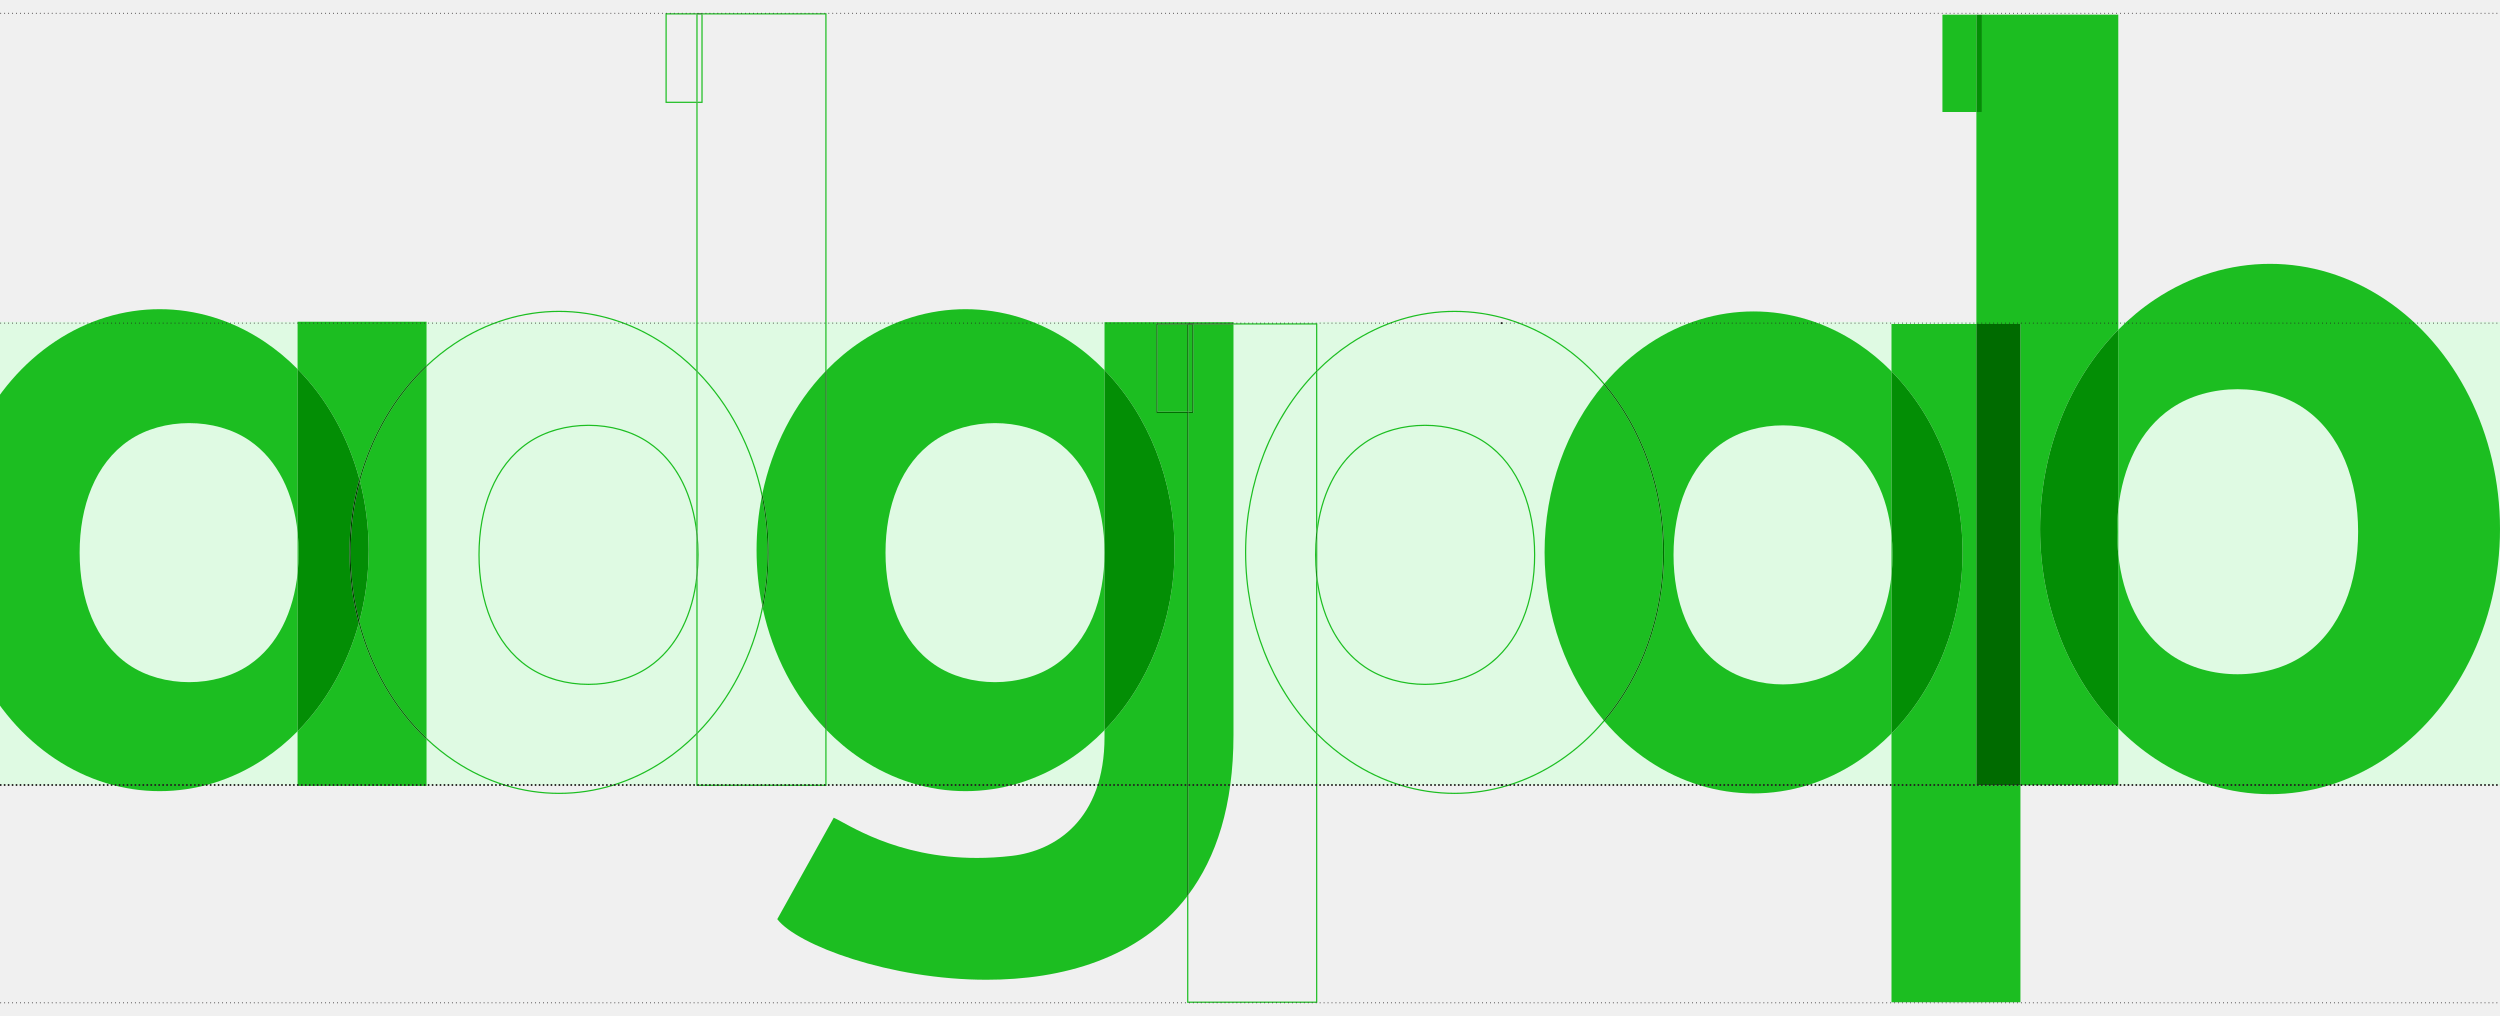
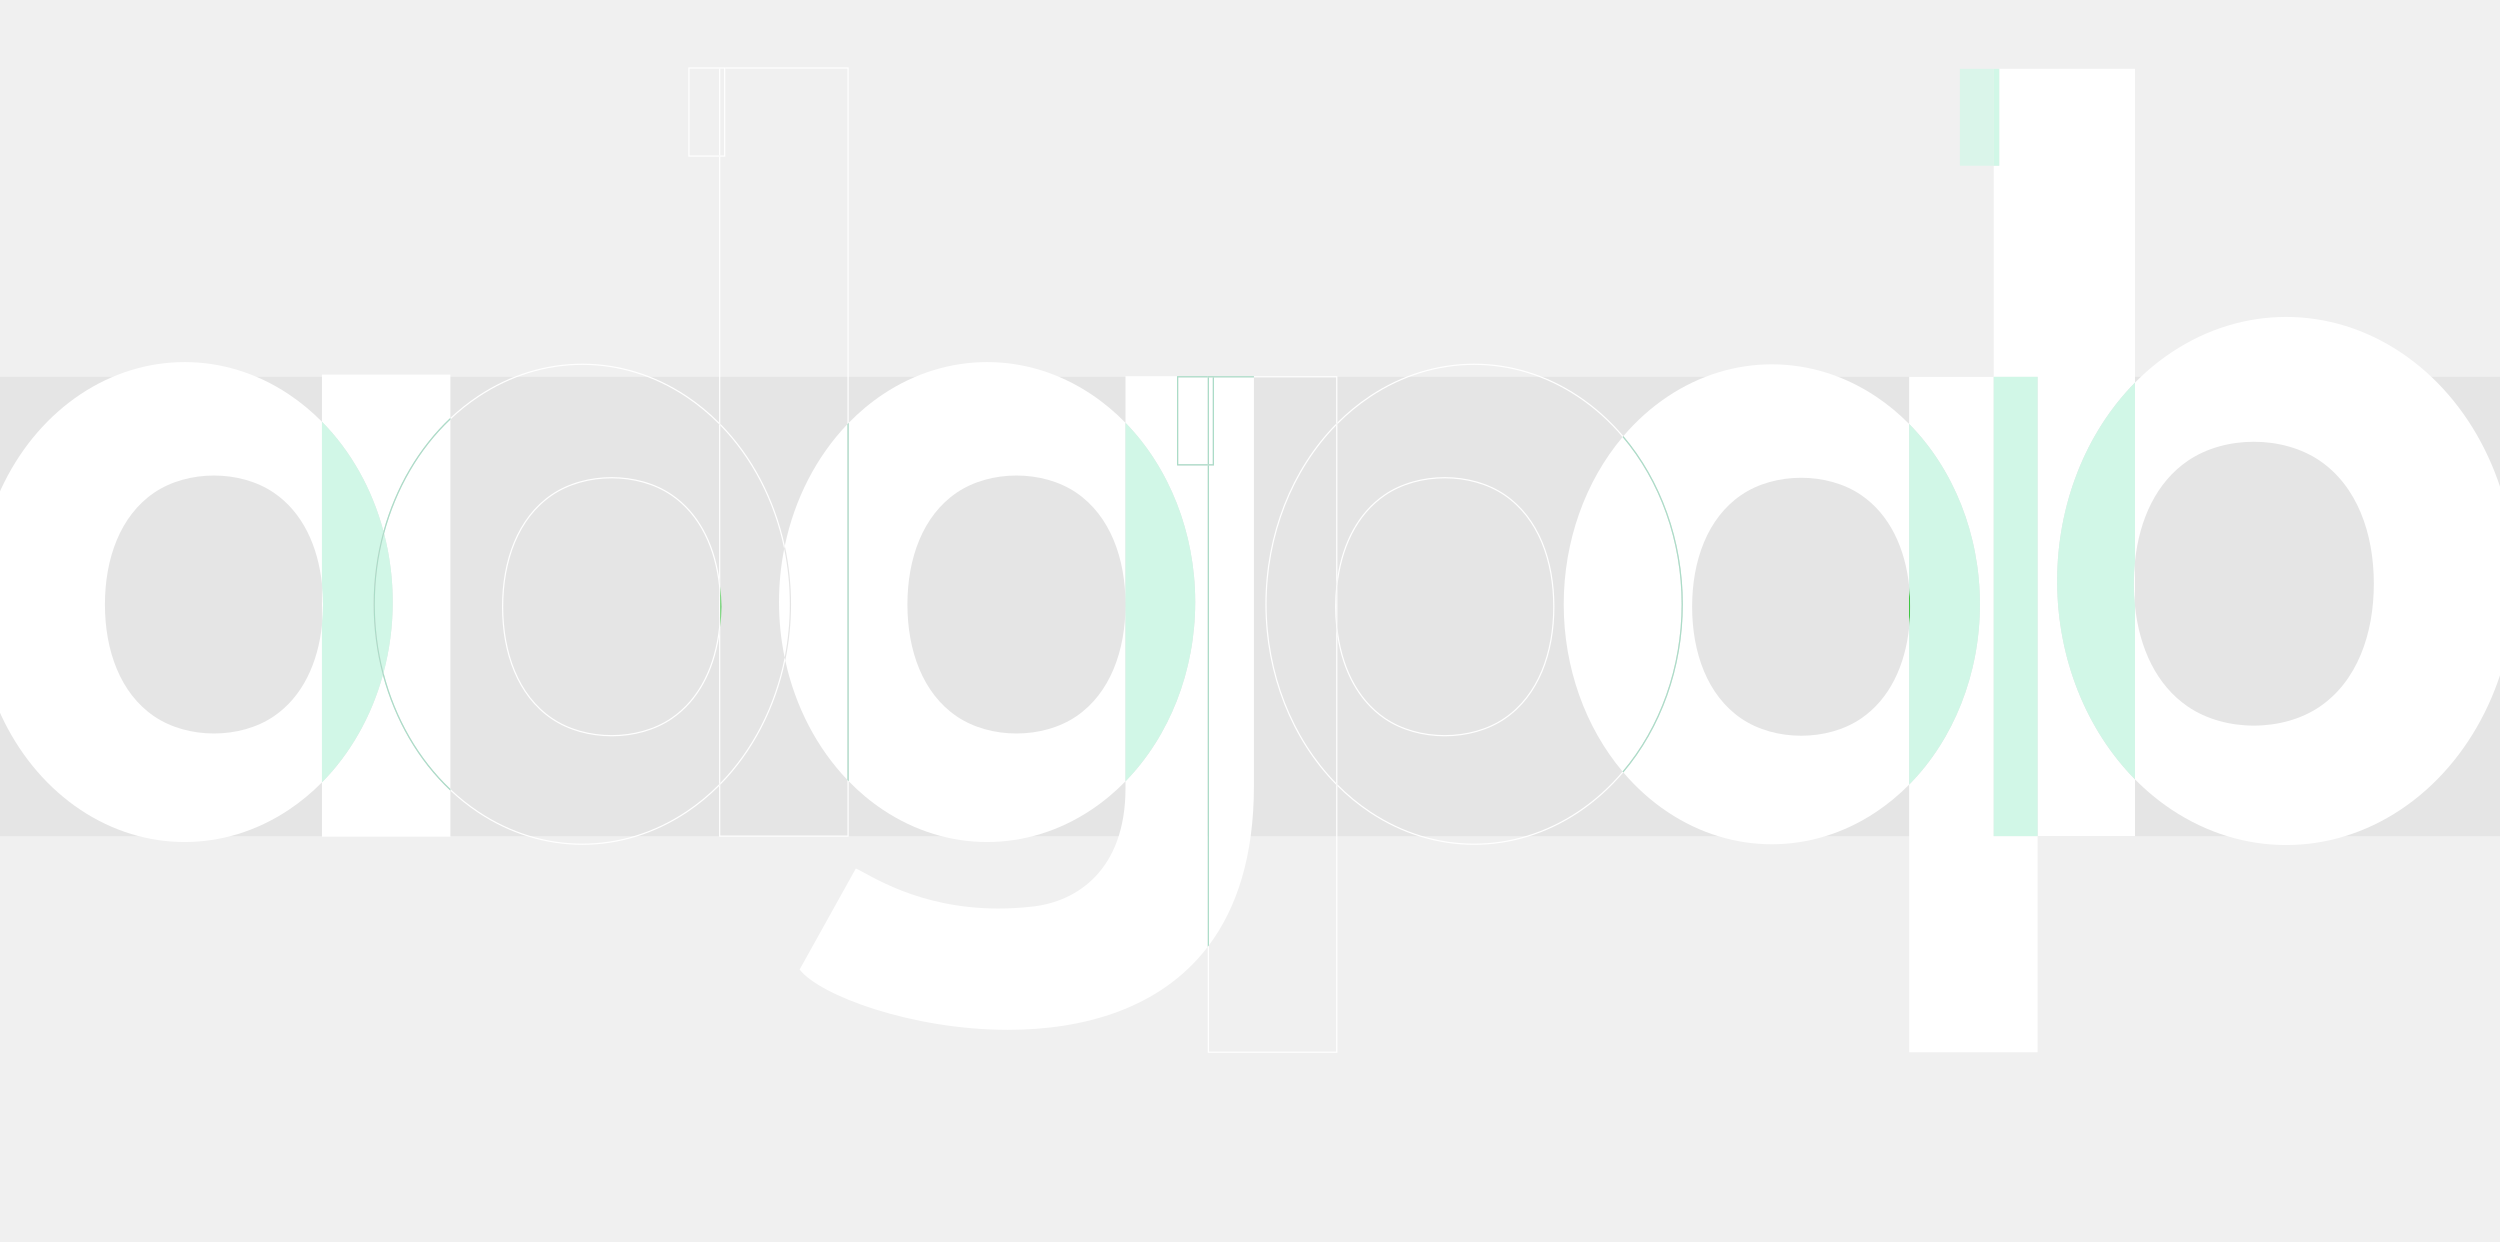
- <svg xmlns="http://www.w3.org/2000/svg" xmlns:xlink="http://www.w3.org/1999/xlink" version="1.1" id="Layer_1" x="0px" y="0px" viewBox="0 0 2526.349 1026" enable-background="new 0 0 2526.349 1026" xml:space="preserve">
-   <rect x="0" y="325.279" fill="#DFFAE3" width="2556.198" height="468.25" />
-   <g>
-     <defs>
-       <rect id="SVGID_1_" x="-49.836" y="13.403" width="2576.184" height="1000" />
-     </defs>
-     <clipPath id="SVGID_2_">
-       <use xlink:href="#SVGID_1_" overflow="visible" />
-     </clipPath>
-     <path clip-path="url(#SVGID_2_)" fill="#1CBE21" d="M161.352,312.439c-36.461,0-72.923,10.875-105.594,32.626   c-65.342,43.501-105.594,123.896-105.594,210.9c0,87.003,40.252,167.396,105.594,210.899   c32.67,21.751,69.133,32.626,105.594,32.626s72.923-10.875,105.594-32.626c12.164-8.099,23.457-17.474,33.784-27.934V579.238   c-4.031,38.52-19.638,72.706-48.733,92.576c-17.12,11.691-38.992,17.537-60.863,17.537c-21.873,0-43.744-5.846-60.863-17.537   c-34.24-23.382-49.798-66.592-49.798-113.356c0-46.764,15.559-89.976,49.798-113.358c17.119-11.691,38.991-17.536,60.863-17.536   c21.871,0,43.743,5.844,60.863,17.536c29.095,19.87,44.702,54.056,48.733,92.577V372.998c-10.327-10.46-21.62-19.835-33.784-27.933   C234.275,323.314,197.813,312.439,161.352,312.439" />
-     <path clip-path="url(#SVGID_2_)" fill="#1CBE21" d="M431.036,325.123H300.729v47.875c29.38,29.757,50.932,68.285,62.403,111.076   c12.406-44.868,35.91-84.955,67.904-115.041V325.123z M431.036,370.727c-31.876,30.292-55.185,70.628-67.276,115.733   c5.75,22.254,8.78,45.629,8.78,69.504c0,24.677-3.237,48.819-9.368,71.742c11.913,46.005,35.463,87.174,67.864,117.964V370.727z    M300.729,537.677v41.561c0.713-6.81,1.064-13.756,1.064-20.78C301.793,551.433,301.442,544.486,300.729,537.677 M362.523,630.087   c-11.615,41.9-32.926,79.605-61.794,108.843v55.211h130.307v-46.776C398.511,716.781,374.761,675.859,362.523,630.087" />
-     <path clip-path="url(#SVGID_2_)" fill="#038E05" d="M300.729,372.998v164.679c0.713,6.808,1.064,13.756,1.064,20.78   c0,7.024-0.351,13.971-1.064,20.78V738.93c28.869-29.238,50.179-66.943,61.794-108.843c-6.142-22.97-9.385-47.163-9.385-71.887   c0-25.529,3.458-50.492,9.994-74.125C351.661,441.282,330.109,402.755,300.729,372.998 M363.76,486.46   c-6.142,22.914-9.389,47.063-9.389,71.74c0,23.876,3.04,47.259,8.801,69.506c6.13-22.922,9.368-47.065,9.368-71.741   C372.539,532.089,369.508,508.714,363.76,486.46" />
-     <path clip-path="url(#SVGID_2_)" fill="#1CBE21" d="M1469.933,314.057h-0.002c-36.584,0-73.169,10.914-105.935,32.73   c-11.789,7.849-22.758,16.889-32.827,26.953v1.746c10.249-10.356,21.453-19.646,33.51-27.673   c32.573-21.685,68.913-32.522,105.252-32.522c36.339,0,72.678,10.837,105.252,32.522c16.911,11.257,32.14,25,45.421,40.693   c0.268-0.319,0.536-0.636,0.807-0.954c-13.32-15.71-28.59-29.475-45.545-40.765   C1543.099,324.972,1506.515,314.057,1469.933,314.057 M1329.935,374.981c-45.167,45.847-71.808,112.349-71.809,183.219   c0.001,70.868,26.642,137.37,71.809,183.218v-1.76c-44.386-45.566-70.579-111.354-70.576-181.457   c-0.003-70.104,26.19-135.892,70.576-181.458V374.981z M1440.149,429.183c-21.98,0.001-43.967,5.87-61.211,17.644   c-26.891,18.37-42.296,48.84-47.77,83.615v9.505c4.025-38.38,19.573-72.379,48.465-92.103   c16.995-11.608,38.752-17.43,60.516-17.429h0.006c21.762,0,43.516,5.821,60.51,17.429c34.009,23.218,49.529,66.209,49.529,112.848   c0,46.639-15.52,89.632-49.529,112.848c-16.995,11.608-38.753,17.43-60.516,17.429h-0.006c-21.763,0-43.516-5.822-60.51-17.429   c-28.892-19.724-44.441-53.722-48.465-92.101v9.503c5.474,34.775,20.879,65.246,47.77,83.616   c17.244,11.774,39.231,17.642,61.211,17.643c21.98-0.001,43.967-5.87,61.211-17.643c34.469-23.547,50.067-66.978,50.066-113.867   c0.001-46.889-15.597-90.319-50.066-113.865C1484.117,435.053,1462.131,429.184,1440.149,429.183 M1329.935,539.881   c-0.713,6.823-1.064,13.777-1.064,20.811h0.616h0.448V539.881z M1329.935,560.692h-0.448h-0.616c0,7.035,0.351,13.989,1.064,20.813   V560.692z M1620.569,727.933c-13.273,15.679-28.488,29.402-45.386,40.652c-32.574,21.685-68.915,32.522-105.252,32.522   c-36.339,0-72.679-10.837-105.252-32.522c-12.056-8.026-23.261-17.316-33.51-27.673v1.746   c10.069,10.064,21.038,19.104,32.827,26.953c32.767,21.816,69.351,32.73,105.935,32.73c36.583,0,73.167-10.914,105.935-32.73   c16.94-11.28,32.199-25.032,45.511-40.725C1621.106,728.57,1620.837,728.253,1620.569,727.933" />
-     <path clip-path="url(#SVGID_2_)" fill="#1CBE21" d="M1331.169,326.741h-84.691v1.233h83.458v47.007   c0.407-0.414,0.822-0.832,1.233-1.243V326.741z M1331.169,375.485c-0.412,0.417-0.824,0.836-1.233,1.255v163.14   c0.332-3.176,0.743-6.325,1.233-9.438V375.485z M1331.169,539.947c-0.713,6.796-1.064,13.729-1.064,20.746   c0,7.017,0.351,13.95,1.064,20.747V539.947z M1329.936,581.505v158.152c0.409,0.42,0.821,0.839,1.233,1.256v-149.97   C1330.679,587.83,1330.268,584.681,1329.936,581.505 M1329.936,741.417v270.753h-129.074V904.219   c-0.412,0.55-0.817,1.087-1.233,1.631v107.552h131.539v-0.616V742.659C1330.758,742.25,1330.343,741.83,1329.936,741.417    M1330.552,1012.786L1330.552,1012.786v-0.616V1012.786h0.616H1330.552z" />
-     <path clip-path="url(#SVGID_2_)" fill="#038E05" d="M1331.169,373.739c-0.411,0.41-0.826,0.828-1.233,1.241v1.76   c0.409-0.42,0.821-0.838,1.233-1.255V373.739z M1331.169,530.442c-0.49,3.113-0.901,6.262-1.233,9.438v20.812h0.169h-0.169v20.812   c0.332,3.176,0.743,6.325,1.233,9.438v-9.504c-0.713-6.796-1.064-13.729-1.064-20.746c0-7.017,0.351-13.95,1.064-20.747V530.442z    M1329.936,739.657v1.76c0.407,0.413,0.822,0.832,1.233,1.241v-1.747C1330.757,740.496,1330.345,740.078,1329.936,739.657" />
-     <path clip-path="url(#SVGID_2_)" fill="#1CBE21" d="M975.729,312.438c-36.461,0-72.922,10.875-105.594,32.627   c-12.599,8.386-24.268,18.15-34.893,29.063v363.67c10.625,10.914,22.294,20.677,34.893,29.065   c32.672,21.751,69.133,32.626,105.594,32.626c36.462,0,72.923-10.875,105.594-32.626c12.583-8.377,24.235-18.121,34.849-29.018   V374.083c-10.614-10.897-22.266-20.641-34.849-29.018C1048.653,323.314,1012.192,312.438,975.729,312.438 M1005.51,689.351   c-21.873,0-43.744-5.846-60.865-17.536c-34.238-23.383-49.797-66.593-49.797-113.358c0-46.763,15.559-89.975,49.797-113.358   c17.12-11.69,38.992-17.536,60.865-17.536c21.872,0,43.744,5.846,60.863,17.536c34.238,23.383,49.797,66.594,49.797,113.358   c0,46.764-15.559,89.975-49.797,113.358C1049.254,683.505,1027.382,689.351,1005.51,689.351 M834.01,375.405   c-31.499,32.874-53.663,75.971-63.598,123.513c4.159,19.152,6.334,39.038,6.334,59.282v-0.001v0.001   c0,19.455-2.009,38.581-5.858,57.043c10.155,46.658,32.117,88.922,63.122,121.28V375.405z M769.796,501.954   c-3.455,17.517-5.254,35.615-5.254,54.01c0,19.18,1.955,38.034,5.705,56.247c3.463-17.515,5.266-35.614,5.266-54.012h0.616   l-0.616-0.001C775.513,539.017,773.555,520.164,769.796,501.954" />
-     <path clip-path="url(#SVGID_2_)" fill="#1CBE21" d="M1246.478,325.595h-130.307v48.488   c44.504,45.691,70.746,111.632,70.746,181.881s-26.243,136.191-70.746,181.881v6.781c0,84.087-50.051,115.159-93.433,120.24   c-12.463,1.46-24.32,2.109-35.548,2.109c-82.438,0-131.415-34.96-144.684-40.634l-57.044,102.511   c20.128,26.226,113.806,61.228,211.491,61.228c76.039,0,154.512-21.205,202.677-84.23V417.336h-30.581h-0.616v-90.595h37.518   h40.528V325.595 M1246.478,327.974h-40.528v89.362h-5.088v486.883c28.163-37.689,45.615-90.051,45.615-161.371V327.974    M1204.717,327.974h-3.855v88.129h3.855V327.974z M1199.63,327.974h-29.964v88.129h29.964V327.974z" />
-     <path clip-path="url(#SVGID_2_)" fill="#006B00" d="M1246.477,326.741h-40.528v1.233h40.528V326.741z M1204.717,327.974h-5.087   v88.129h1.233v-88.129H1204.717z M1200.862,417.336h-1.233V905.85c0.415-0.544,0.822-1.081,1.233-1.631V417.336z" />
+ <svg xmlns="http://www.w3.org/2000/svg" width="2537" height="1260" viewBox="0 0 2537 1260">
+   <g fill="none" fill-rule="evenodd" transform="translate(-24 68)">
+     <rect width="2625.198" height="466.11" x="15.5" y="314.419" fill="#000000" fill-opacity=".05" />
+     <g transform="translate(0 299)">
+       <path fill="#FFFFFF" d="M211.352,0.439 C174.891,0.439 138.429,11.314 105.758,33.065 C40.416,76.566 0.164,156.961 0.164,243.965 C0.164,330.968 40.416,411.361 105.758,454.864 C138.428,476.615 174.891,487.49 211.352,487.49 C247.813,487.49 284.275,476.615 316.946,454.864 C329.11,446.765 340.403,437.39 350.73,426.93 L350.73,267.238 C346.699,305.758 331.092,339.944 301.997,359.814 C284.877,371.505 263.005,377.351 241.134,377.351 C219.261,377.351 197.39,371.505 180.271,359.814 C146.031,336.432 130.473,293.222 130.473,246.458 C130.473,199.694 146.032,156.482 180.271,133.1 C197.39,121.409 219.262,115.564 241.134,115.564 C263.005,115.564 284.877,121.408 301.997,133.1 C331.092,152.97 346.699,187.156 350.73,225.677 L350.73,60.998 C340.403,50.538 329.11,41.163 316.946,33.065 C284.275,11.314 247.813,0.439 211.352,0.439" />
+       <path fill="#FFFFFF" d="M131.036,0.123 L0.729,0.123 L0.729,47.998 C30.109,77.755 51.661,116.283 63.132,159.074 C75.538,114.206 99.042,74.119 131.036,44.033 L131.036,0.123 L131.036,0.123 Z M131.036,45.727 C99.16,76.019 75.851,116.355 63.76,161.46 C69.51,183.714 72.54,207.089 72.54,230.964 C72.54,255.641 69.303,279.783 63.172,302.706 C75.085,348.711 98.635,389.88 131.036,420.67 L131.036,45.727 L131.036,45.727 Z M0.729,212.677 L0.729,254.238 C1.442,247.428 1.793,240.482 1.793,233.458 C1.793,226.433 1.442,219.486 0.729,212.677 L0.729,212.677 Z M62.523,305.087 C50.908,346.987 29.597,384.692 0.729,413.93 L0.729,469.141 L131.036,469.141 L131.036,422.365 C98.511,391.781 74.761,350.859 62.523,305.087 L62.523,305.087 Z" transform="translate(350 13)" />
+       <path fill="#D1F7E7" d="M0.729,0.998 L0.729,165.677 C1.442,172.485 1.793,179.433 1.793,186.457 C1.793,193.481 1.442,200.428 0.729,207.237 L0.729,366.93 C29.598,337.692 50.908,299.987 62.523,258.087 C56.381,235.117 53.138,210.924 53.138,186.2 C53.138,160.671 56.596,135.708 63.132,112.075 C51.661,69.282 30.109,30.755 0.729,0.998 M63.76,114.46 C57.618,137.374 54.371,161.523 54.371,186.2 C54.371,210.076 57.411,233.459 63.172,255.706 C69.302,232.784 72.54,208.641 72.54,183.965 C72.539,160.089 69.508,136.714 63.76,114.46" transform="translate(350 60)" />
+       <path fill="#FFFFFF" d="M211.933,0.057 L211.931,0.057 C175.347,0.057 138.762,10.971 105.996,32.787 C94.207,40.636 83.238,49.676 73.169,59.74 L73.169,61.486 C83.418,51.13 94.622,41.84 106.679,33.813 C139.252,12.128 175.592,1.291 211.931,1.291 C248.27,1.291 284.609,12.128 317.183,33.813 C334.094,45.07 349.323,58.813 362.604,74.506 C362.872,74.187 363.14,73.87 363.411,73.552 C350.091,57.842 334.821,44.077 317.866,32.787 C285.099,10.972 248.515,0.057 211.933,0.057 L211.933,0.057 Z M71.935,60.981 C26.768,106.828 0.127,173.33 0.126,244.2 C0.127,315.068 26.768,381.57 71.935,427.418 L71.935,425.658 C27.549,380.092 1.356,314.304 1.359,244.201 C1.356,174.097 27.549,108.309 71.935,62.743 L71.935,60.981 L71.935,60.981 Z M182.149,115.183 C160.169,115.184 138.182,121.053 120.938,132.827 C94.047,151.197 78.642,181.667 73.168,216.442 L73.168,225.947 C77.193,187.567 92.741,153.568 121.633,133.844 C138.628,122.236 160.385,116.414 182.149,116.415 L182.155,116.415 C203.917,116.415 225.671,122.236 242.665,133.844 C276.674,157.062 292.194,200.053 292.194,246.692 C292.194,293.331 276.674,336.324 242.665,359.54 C225.67,371.148 203.912,376.97 182.149,376.969 L182.143,376.969 C160.38,376.969 138.627,371.147 121.633,359.54 C92.741,339.816 77.192,305.818 73.168,267.439 L73.168,276.942 C78.642,311.717 94.047,342.188 120.938,360.558 C138.182,372.332 160.169,378.2 182.149,378.201 C204.129,378.2 226.116,372.331 243.36,360.558 C277.829,337.011 293.427,293.58 293.426,246.691 C293.427,199.802 277.829,156.372 243.36,132.826 C226.117,121.053 204.131,115.184 182.149,115.183 L182.149,115.183 Z M71.935,225.881 C71.222,232.704 70.871,239.658 70.871,246.692 L71.487,246.692 L71.935,246.692 L71.935,225.881 L71.935,225.881 Z M71.935,246.692 L71.487,246.692 L70.871,246.692 C70.871,253.727 71.222,260.681 71.935,267.505 L71.935,246.692 L71.935,246.692 Z M362.569,413.933 C349.296,429.612 334.081,443.335 317.183,454.585 C284.609,476.27 248.268,487.107 211.931,487.107 C175.592,487.107 139.252,476.27 106.679,454.585 C94.623,446.559 83.418,437.269 73.169,426.912 L73.169,428.658 C83.238,438.722 94.207,447.762 105.996,455.611 C138.763,477.427 175.347,488.341 211.931,488.341 C248.514,488.341 285.098,477.427 317.866,455.611 C334.806,444.331 350.065,430.579 363.377,414.886 C363.106,414.57 362.837,414.253 362.569,413.933 L362.569,413.933 Z" transform="translate(1308 2)" />
+       <path fill="#FFFFFF" d="M132.169,0.741 L47.478,0.741 L47.478,1.974 L130.936,1.974 L130.936,48.981 C131.343,48.567 131.758,48.149 132.169,47.738 L132.169,0.741 L132.169,0.741 Z M132.169,49.485 C131.757,49.902 131.345,50.321 130.936,50.74 L130.936,213.88 C131.268,210.704 131.679,207.555 132.169,204.442 L132.169,49.485 L132.169,49.485 Z M132.169,213.947 C131.456,220.743 131.105,227.676 131.105,234.693 C131.105,241.71 131.456,248.643 132.169,255.44 L132.169,213.947 L132.169,213.947 Z M130.936,255.505 L130.936,413.657 C131.345,414.077 131.757,414.496 132.169,414.913 L132.169,264.943 C131.679,261.83 131.268,258.681 130.936,255.505 L130.936,255.505 Z M130.936,415.417 L130.936,686.17 L1.862,686.17 L1.862,578.219 C1.45,578.769 1.045,579.306 0.629,579.85 L0.629,687.402 L132.168,687.402 L132.168,686.786 L132.168,416.659 C131.758,416.25 131.343,415.83 130.936,415.417 L130.936,415.417 Z M131.552,686.786 L131.552,686.786 L131.552,686.17 L131.552,686.786 L132.168,686.786 L131.552,686.786 L131.552,686.786 Z" transform="translate(1249 14)" />
+       <path fill="#FFFFFF" d="M2.169,0.739 C1.758,1.149 1.343,1.567 0.936,1.98 L0.936,3.74 C1.345,3.32 1.757,2.902 2.169,2.485 L2.169,0.739 L2.169,0.739 Z M2.169,157.442 C1.679,160.555 1.268,163.704 0.936,166.88 L0.936,187.692 L1.105,187.692 L0.936,187.692 L0.936,208.504 C1.268,211.68 1.679,214.829 2.169,217.942 L2.169,208.438 C1.456,201.642 1.105,194.709 1.105,187.692 C1.105,180.675 1.456,173.742 2.169,166.945 L2.169,157.442 L2.169,157.442 Z M0.936,366.657 L0.936,368.417 C1.343,368.83 1.758,369.249 2.169,369.658 L2.169,367.911 C1.757,367.496 1.345,367.078 0.936,366.657 L0.936,366.657 Z" transform="translate(1379 61)" />
+       <path fill="#FFFFFF" d="M211.729,0.438 C175.268,0.438 138.807,11.313 106.135,33.065 C93.536,41.451 81.867,51.215 71.242,62.128 L71.242,425.798 C81.867,436.712 93.536,446.475 106.135,454.863 C138.807,476.614 175.268,487.489 211.729,487.489 C248.191,487.489 284.652,476.614 317.323,454.863 C329.906,446.486 341.558,436.742 352.172,425.845 L352.172,62.083 C341.558,51.186 329.906,41.442 317.323,33.065 C284.653,11.314 248.192,0.438 211.729,0.438 L211.729,0.438 Z M241.51,377.351 C219.637,377.351 197.766,371.505 180.645,359.815 C146.407,336.432 130.848,293.222 130.848,246.457 C130.848,199.694 146.407,156.482 180.645,133.099 C197.765,121.409 219.637,115.563 241.51,115.563 C263.382,115.563 285.254,121.409 302.373,133.099 C336.611,156.482 352.17,199.693 352.17,246.457 C352.17,293.221 336.611,336.432 302.373,359.815 C285.254,371.505 263.382,377.351 241.51,377.351 L241.51,377.351 Z M70.01,63.405 C38.511,96.279 16.347,139.376 6.412,186.918 C10.571,206.07 12.746,225.956 12.746,246.2 L12.746,246.199 L12.746,246.2 C12.746,265.655 10.737,284.781 6.888,303.243 C17.043,349.901 39.005,392.165 70.01,424.523 L70.01,63.405 L70.01,63.405 Z M5.796,189.954 C2.341,207.471 0.542,225.569 0.542,243.964 C0.542,263.144 2.497,281.998 6.247,300.211 C9.71,282.696 11.513,264.597 11.513,246.199 L12.129,246.199 L11.513,246.198 C11.513,227.017 9.555,208.164 5.796,189.954 L5.796,189.954 Z" transform="translate(814)" />
+       <path fill="#FFFFFF" d="M331.171,0.741 L331.171,48.083 C375.675,93.774 401.917,159.715 401.917,229.964 C401.917,300.213 375.674,366.155 331.171,411.845 L331.171,418.626 C331.171,502.713 281.12,533.785 237.738,538.866 C225.275,540.326 213.418,540.975 202.19,540.975 C119.752,540.975 70.775,506.015 57.506,500.341 L0.462,602.852 C20.59,629.078 114.268,664.08 211.953,664.08 C287.992,664.08 366.465,642.875 414.63,579.85 L414.63,91.336 L384.049,91.336 L383.433,0.741 L420.951,0.741 L461.479,0.741 L331.171,0.741 Z M420.95,1.974 L420.95,91.336 L415.862,91.336 L415.862,578.219 C444.025,540.53 461.477,488.168 461.477,416.848 L461.477,1.974 L420.95,1.974 Z M419.717,1.974 L415.862,1.974 L415.862,90.103 L419.717,90.103 L419.717,1.974 L419.717,1.974 Z M414.63,1.974 L384.666,1.974 L384.666,90.103 L414.63,90.103 L414.63,1.974 L414.63,1.974 Z" transform="translate(835 14)" />
+       <path fill="#AADCC7" d="M47.477,0.741 L6.949,0.741 L6.949,1.974 L47.477,1.974 L47.477,0.741 L47.477,0.741 Z M5.717,1.974 L0.63,1.974 L0.63,90.103 L1.863,90.103 L1.863,1.974 L5.717,1.974 L5.717,1.974 Z M1.862,91.336 L0.629,91.336 L0.629,579.85 C1.044,579.306 1.451,578.769 1.862,578.219 L1.862,91.336 L1.862,91.336 Z" transform="translate(1249 14)" />
+     </g>
+     <path fill="#AADCC7" d="M1255.95,313.741 L1218.432,313.741 L1218.432,404.336 L1219.048,404.336 L1249.629,404.336 L1249.629,403.103 L1219.665,403.103 L1219.665,314.974 L1249.629,314.974 L1249.629,313.741 L1255.95,313.741 L1255.95,313.741 Z M1219.049,403.72 L1219.049,403.72 L1219.665,403.72 L1219.049,403.72 L1219.049,403.72 Z M1255.95,314.974 L1254.717,314.974 L1254.717,403.103 L1250.862,403.103 L1250.862,404.336 L1255.95,404.336 L1255.95,314.974 L1255.95,314.974 Z" />
+     <path fill="#AADCC7" d="M1255.95,313.741 L1249.63,313.741 L1249.63,314.974 L1254.718,314.974 L1255.951,314.974 L1255.951,313.741 L1255.95,313.741 Z M1250.862,403.103 L1249.629,403.103 L1249.629,404.336 L1250.862,404.336 L1250.862,403.103 L1250.862,403.103 Z" />
+     <g transform="translate(403)">
+       <path fill="#D1F7E7" d="M0.171,0.083 L0.171,363.845 C44.674,318.154 70.917,252.213 70.917,181.964 C70.918,111.715 44.675,45.774 0.171,0.083" transform="translate(763 361)" />
+       <path fill="#FFFFFF" d="M0.936,0.98 L0.936,2.74 C33.177,35.839 55.819,79.612 65.796,127.954 C65.996,126.942 66.203,125.925 66.412,124.918 C56.011,77.024 33.201,33.732 0.936,0.98 M66.247,238.212 C56.513,287.441 33.674,332.049 0.936,365.657 L0.936,367.417 C33.704,334.156 56.719,290.025 66.889,241.241 C66.67,240.237 66.454,239.22 66.247,238.212" transform="translate(351 361)" />
+       <path fill="#1CBE21" d="M0.936,0.884 L0.936,42.5 C1.648,35.679 2,28.724 2,21.692 C2,14.66 1.648,7.705 0.936,0.884" transform="translate(351 526)" />
+       <path fill="#FFFFFF" d="M133.946,0.058 L133.942,0.058 C97.358,0.057 60.775,10.971 28.007,32.787 C18.087,39.392 8.749,46.839 0.036,55.032 L0.036,56.727 C8.938,48.268 18.511,40.589 28.69,33.813 C61.264,12.128 97.603,1.291 133.942,1.291 C170.281,1.291 206.62,12.128 239.194,33.813 C251.25,41.838 262.453,51.128 272.703,61.485 L272.703,59.739 C262.634,49.676 251.666,40.636 239.877,32.787 C207.112,10.971 170.528,0.058 133.946,0.058 L133.946,0.058 Z M272.703,426.913 C262.454,437.269 251.251,446.559 239.194,454.585 C206.62,476.27 170.281,487.107 133.942,487.109 C97.603,487.108 61.264,476.271 28.69,454.585 C18.511,447.809 8.938,440.131 0.036,431.671 L0.036,433.366 C8.749,441.559 18.087,449.007 28.007,455.612 C60.775,477.428 97.358,488.342 133.942,488.342 C170.526,488.342 207.109,477.428 239.877,455.612 C251.666,447.763 262.634,438.723 272.703,428.659 L272.703,426.913 L272.703,426.913 Z" transform="translate(78 301)" />
+       <path fill="#AADCC7" d="M69.036,0.032 C37.042,30.118 13.539,70.205 1.132,115.073 C1.345,115.867 1.554,116.662 1.759,117.46 C13.85,72.355 37.159,32.019 69.035,1.727 L69.035,0.032 L69.036,0.032 Z M1.172,258.706 C0.96,259.5 0.743,260.295 0.524,261.086 C12.763,306.859 36.513,347.78 69.037,378.365 L69.037,376.67 C36.634,345.88 13.085,304.711 1.172,258.706 L1.172,258.706 Z" transform="translate(9 356)" />
+       <path fill="#AADCC7" d="M10.132,0.074 C3.597,23.708 0.139,48.672 0.138,74.199 C0.139,98.924 3.383,123.116 9.523,146.087 C9.742,145.296 9.959,144.501 10.171,143.707 C4.41,121.46 1.37,98.076 1.372,74.2 C1.371,49.524 4.618,25.374 10.759,2.46 C10.553,1.663 10.345,0.868 10.132,0.074" transform="translate(0 471)" />
+       <path fill="#FFFFFF" d="M111.722,0.182 C89.741,0.183 67.755,6.052 50.511,17.826 C16.042,41.373 0.444,84.804 0.444,131.693 C0.444,178.581 16.042,222.012 50.511,245.558 C67.755,257.332 89.741,263.201 111.722,263.202 C133.703,263.201 155.689,257.332 172.933,245.558 C199.824,227.188 215.229,196.718 220.702,161.943 L220.702,152.44 C216.678,190.82 201.13,224.817 172.238,244.54 C155.243,256.148 133.485,261.971 111.722,261.97 L111.716,261.97 C89.954,261.97 68.2,256.148 51.207,244.54 C17.198,221.324 1.679,178.331 1.678,131.693 C1.679,85.053 17.198,42.061 51.207,18.845 C68.202,7.236 89.96,1.415 111.723,1.415 L111.729,1.415 C133.491,1.415 155.245,7.237 172.239,18.845 L172.587,18.336 L172.935,17.827 C155.69,6.053 133.703,0.183 111.722,0.182 M172.933,17.827 L172.585,18.336 L172.237,18.845 C201.129,38.569 216.678,72.565 220.701,110.944 L220.701,101.441 C215.229,66.666 199.825,36.197 172.933,17.827" transform="translate(130 416)" />
+       <path fill="#FFFFFF" d="M132.243,0.403 L7.024,0.403 L7.024,1.636 L131.01,1.636 L131.01,362.405 C131.421,361.976 131.83,361.553 132.243,361.129 L132.243,0.403 L132.243,0.403 Z M131.01,723.522 L131.01,779.892 L1.936,779.892 L1.936,728.417 C1.529,728.83 1.113,729.249 0.703,729.658 L0.703,781.124 L1.319,781.124 L132.242,781.124 L132.242,724.8 C131.83,724.374 131.421,723.951 131.01,723.522 L131.01,723.522 Z M1.32,780.509 L1.32,780.509 L1.936,780.509 L1.32,780.509 L1.32,780.509 Z" transform="translate(350)" />
+       <path fill="#AADCC7" d="M1.243,0.129 C0.829,0.554 0.421,0.977 0.01,1.405 L0.01,362.523 C0.42,362.951 0.828,363.374 1.243,363.799 L1.243,0.129 L1.243,0.129 Z" transform="translate(481 361)" />
+       <path fill="#FFFFFF" d="M1.936,0.997 L0.703,0.997 L0.703,270.739 C1.112,271.148 1.529,271.567 1.936,271.98 L1.936,0.997 L1.936,0.997 Z M0.703,272.485 L0.703,427.44 C1.192,430.555 1.604,433.705 1.936,436.884 L1.936,273.741 C1.527,273.321 1.115,272.901 0.703,272.485 L0.703,272.485 Z M0.703,436.943 L0.703,478.44 C1.415,471.644 1.767,464.708 1.767,457.692 C1.767,450.675 1.416,443.741 0.703,436.943 L0.703,436.943 Z M1.936,478.501 C1.604,481.679 1.193,484.83 0.703,487.945 L0.703,637.914 C1.115,637.497 1.526,637.078 1.936,636.658 L1.936,478.501 L1.936,478.501 Z" transform="translate(350 90)" />
+       <path fill="#FFFFFF" d="M0.703,0.739 L0.703,2.485 C1.115,2.902 1.526,3.321 1.936,3.741 L1.936,1.981 C1.529,1.567 1.112,1.148 0.703,0.739 L0.703,0.739 Z M0.703,157.44 L0.703,166.945 C1.415,173.741 1.767,180.675 1.767,187.693 C1.767,194.71 1.416,201.644 0.703,208.441 L0.703,217.944 C1.192,214.829 1.604,211.679 1.936,208.5 L1.936,166.884 C1.604,163.706 1.193,160.555 0.703,157.44 L0.703,157.44 Z M1.936,366.657 C1.527,367.077 1.115,367.496 0.703,367.913 L0.703,369.659 C1.112,369.25 1.529,368.831 1.936,368.418 L1.936,366.657 L1.936,366.657 Z" transform="translate(350 360)" />
+     </g>
+     <polygon fill="#FFFFFF" points="758.791 1.636 753.702 1.636 753.702 89.765 754.936 89.765 754.936 1.636" />
+     <path fill="#FFFFFF" d="M758.791 1.636L758.791 89.765 754.936 89.765 754.936 90.998 760.024 90.998 760.024 1.636 758.791 1.636 758.791 1.636zM723.739 90.383L723.123 90.383 723.739 90.383 723.739 90.383zM722.506.403L722.506 90.998 723.122 90.998 753.703 90.998 753.703 89.765 723.739 89.765 723.739 1.636 753.703 1.636 753.703.403 722.506.403 722.506.403zM753.703 90.998L754.936 90.998 754.936 89.765 753.703 89.765 753.703 90.998 753.703 90.998zM753.703.403L753.703 1.636 758.791 1.636 760.024 1.636 760.024.403 753.703.403 753.703.403z" />
+     <g transform="translate(2047 1)">
+       <path fill="#FFFFFF" d="M153.969,0.624 C113.849,0.624 73.728,12.59 37.78,36.524 C24.395,45.434 11.97,55.75 0.606,67.259 L0.606,248.462 C5.044,206.079 22.216,168.459 54.23,146.597 C73.068,133.733 97.135,127.301 121.2,127.301 C145.267,127.301 169.334,133.733 188.172,146.597 C225.846,172.326 242.966,219.873 242.966,271.329 C242.966,322.785 225.845,370.332 188.172,396.061 C169.334,408.925 145.267,415.356 121.2,415.356 C97.134,415.356 73.067,408.925 54.23,396.061 C22.217,374.198 5.044,336.578 0.606,294.196 L0.606,469.911 C11.97,481.42 24.394,491.736 37.78,500.647 C73.728,524.58 113.849,536.546 153.969,536.546 C194.089,536.546 234.21,524.58 270.158,500.647 C342.057,452.779 386.347,364.318 386.347,268.584 C386.347,172.851 342.057,84.389 270.158,36.522 C234.21,12.591 194.089,0.624 153.969,0.624" transform="translate(143 252)" />
+       <path fill="#FFFFFF" d="M143.606,0.842 L5.822,0.842 L5.822,99.171 L0.224,99.171 L0.224,313.398 L44.732,313.398 L44.732,779.508 L143.606,779.508 L143.606,721.911 C93.927,671.595 64.59,598.497 64.59,520.586 C64.59,442.674 93.927,369.577 143.606,319.259 L143.606,0.842 L143.606,0.842 Z M143.606,500.462 C142.821,507.957 142.435,515.598 142.435,523.329 C142.435,531.062 142.821,538.703 143.606,546.198 L143.606,500.462 L143.606,500.462 Z" />
+       <path fill="#D1F7E7" d="M79.606,0.26 C29.927,50.577 0.59,123.674 0.59,201.587 C0.59,279.498 29.927,352.596 79.606,402.914 L79.606,227.198 C78.821,219.703 78.435,212.062 78.435,204.331 C78.435,196.598 78.821,188.957 79.606,181.462 L79.606,0.26 L79.606,0.26 Z" transform="translate(64 319)" />
+     </g>
+     <polygon fill="#D1F7E7" fill-opacity=".7" points="2052.822 1.842 2012.897 1.842 2012.897 100.172 2047.224 100.172 2047.224 1.842" />
+     <rect width="5.598" height="98.329" x="2047.224" y="1.843" fill="#D1F7E7" />
+     <g transform="translate(1610 301)">
+       <path fill="#FFFFFF" d="M212.048,0.714 C175.586,0.714 139.125,11.589 106.454,33.34 C89.707,44.489 74.605,58.067 61.409,73.552 C99.57,118.565 121.731,179.567 121.732,244.199 C121.731,308.852 99.56,369.869 61.374,414.887 C74.578,430.39 89.69,443.979 106.453,455.139 C139.123,476.89 175.584,487.765 212.047,487.765 C248.508,487.765 284.969,476.89 317.641,455.139 C329.805,447.041 341.098,437.666 351.425,427.206 L351.425,267.508 C347.394,306.029 331.787,340.221 302.691,360.09 C285.572,371.781 263.7,377.627 241.828,377.627 C219.957,377.627 198.084,371.781 180.965,360.09 C146.726,336.708 131.168,293.497 131.168,246.734 C131.168,199.97 146.726,156.758 180.965,133.375 C198.084,121.685 219.957,115.839 241.828,115.839 C263.701,115.839 285.572,121.685 302.691,133.375 C331.788,153.246 347.394,187.437 351.425,225.958 L351.425,61.273 C341.098,50.813 329.805,41.438 317.641,33.34 C284.971,11.589 248.51,0.714 212.048,0.714 M60.603,74.505 C22.808,119.35 0.86,179.99 0.86,244.24 C0.86,308.467 22.797,369.093 60.568,413.933 C98.464,369.168 120.502,308.495 120.501,244.199 C120.502,179.919 98.48,119.266 60.603,74.505" />
+       <path fill="#AADCC7" d="M0.603,1.505 C38.48,46.267 60.502,106.92 60.501,171.199 C60.502,235.494 38.463,296.169 0.568,340.934 C0.837,341.252 1.105,341.569 1.375,341.887 C39.559,296.869 61.732,235.852 61.733,171.199 C61.733,106.567 39.571,45.566 1.41,0.552 C1.14,0.869 0.871,1.187 0.603,1.505 Z" transform="translate(60 73)" />
+       <path fill="#FFFFFF" d="M86.224,0.398 L0.426,0.398 L0.426,48.273 C45.574,94.002 72.236,160.432 72.236,231.24 C72.236,302.047 45.574,368.477 0.426,414.206 L0.426,685.828 L130.733,685.828 L130.733,466.508 L86.225,466.508 L86.225,0.398 L86.224,0.398 Z" transform="translate(351 13)" />
+     </g>
+     <rect width="44.508" height="466.11" x="2047.224" y="314.398" fill="#D1F7E7" />
+     <g transform="translate(1961 362)">
+       <path fill="#1CBE21" d="M0.426,0.958 L0.426,42.508 C1.138,35.7 1.49,28.758 1.49,21.734 C1.49,14.709 1.138,7.767 0.426,0.958" transform="translate(0 164)" />
+       <path fill="#D1F7E7" d="M0.426,0.273 L0.426,164.959 C1.138,171.767 1.49,178.709 1.49,185.733 C1.49,192.757 1.139,199.699 0.426,206.509 L0.426,366.206 C45.574,320.478 72.236,254.047 72.236,183.241 C72.236,112.432 45.574,46.001 0.426,0.273" />
+     </g>
  </g>
-   <path fill="#006B00" d="M1205.95,326.741h-37.518v90.595h0.616h30.581v-1.233h-29.964v-88.129h29.964v-1.233H1205.95z   M1169.049,416.72L1169.049,416.72h0.616H1169.049z M1205.95,327.974h-1.233v88.129h-3.855v1.233h5.088V327.974z" />
-   <path fill="#003B00" d="M1205.95,326.741h-6.32v1.233h5.088h1.233V326.741z M1200.862,416.103h-1.233v1.233h1.233V416.103z" />
-   <g>
-     <defs>
-       <rect id="SVGID_3_" x="-49.836" y="13.403" width="2576.184" height="1000" />
-     </defs>
-     <clipPath id="SVGID_4_">
-       <use xlink:href="#SVGID_3_" overflow="visible" />
-     </clipPath>
-     <path clip-path="url(#SVGID_4_)" fill="#038E05" d="M1116.171,374.083v363.762c44.503-45.691,70.746-111.632,70.746-181.881   C1186.918,485.715,1160.675,419.774,1116.171,374.083" />
-     <path clip-path="url(#SVGID_4_)" fill="#1CBE21" d="M704.936,374.98v1.76c32.241,33.099,54.883,76.872,64.86,125.214   c0.2-1.012,0.407-2.029,0.616-3.036C760.011,451.024,737.201,407.732,704.936,374.98 M770.247,612.212   c-9.734,49.229-32.573,93.837-65.311,127.445v1.76c32.768-33.261,55.783-77.392,65.953-126.176   C770.67,614.237,770.454,613.22,770.247,612.212" />
-     <path clip-path="url(#SVGID_4_)" fill="#006B00" d="M770.413,498.918c-0.211,1.007-0.417,2.024-0.616,3.036   c3.757,18.21,5.717,37.063,5.717,56.244l0.616,0.001h-0.616c0,18.396-1.803,36.496-5.266,54.012   c0.207,1.008,0.423,2.027,0.641,3.03c3.849-18.46,5.857-37.587,5.858-57.043v0.001v-0.001   C776.745,537.956,774.572,518.07,770.413,498.918" />
-     <path clip-path="url(#SVGID_4_)" fill="#1CBE21" d="M704.936,539.884V581.5c0.712-6.821,1.064-13.776,1.064-20.808   S705.648,546.705,704.936,539.884" />
-     <path clip-path="url(#SVGID_4_)" fill="#1CBE21" d="M564.946,314.058h-0.004c-36.584-0.001-73.167,10.913-105.935,32.729   c-9.92,6.605-19.258,14.052-27.971,22.245v1.695c8.902-8.459,18.475-16.138,28.654-22.914   c32.574-21.685,68.913-32.522,105.252-32.522s72.678,10.837,105.252,32.522c12.056,8.025,23.259,17.315,33.509,27.672v-1.746   c-10.069-10.063-21.037-19.103-32.826-26.952C638.112,324.971,601.528,314.058,564.946,314.058 M703.703,740.913   c-10.249,10.356-21.452,19.646-33.509,27.672c-32.574,21.685-68.913,32.522-105.252,32.524   c-36.339-0.001-72.678-10.838-105.252-32.524c-10.179-6.776-19.752-14.454-28.654-22.914v1.695   c8.713,8.193,18.051,15.641,27.971,22.246c32.768,21.816,69.351,32.73,105.935,32.73s73.167-10.914,105.935-32.73   c11.789-7.849,22.757-16.889,32.826-26.953V740.913z" />
-     <path clip-path="url(#SVGID_4_)" fill="#006B00" d="M431.036,369.032c-31.994,30.086-55.497,70.173-67.904,115.041   c0.213,0.794,0.422,1.589,0.627,2.387c12.091-45.105,35.4-85.441,67.276-115.733V369.032z M363.172,627.706   c-0.212,0.794-0.429,1.589-0.648,2.38c12.239,45.773,35.989,86.694,68.513,117.279v-1.695   C398.634,714.88,375.085,673.711,363.172,627.706" />
-     <path clip-path="url(#SVGID_4_)" fill="#003B00" d="M363.132,484.074c-6.535,23.634-9.993,48.598-9.994,74.125   c0.001,24.725,3.245,48.917,9.385,71.888c0.219-0.791,0.436-1.586,0.648-2.38c-5.761-22.247-8.801-45.631-8.799-69.507   c-0.001-24.676,3.246-48.826,9.387-71.74C363.553,485.663,363.345,484.868,363.132,484.074" />
-     <path clip-path="url(#SVGID_4_)" fill="#1CBE21" d="M594.722,429.182c-21.981,0.001-43.967,5.87-61.211,17.644   c-34.469,23.547-50.067,66.978-50.067,113.867c0,46.888,15.598,90.319,50.067,113.865c17.244,11.774,39.23,17.643,61.211,17.644   c21.981-0.001,43.967-5.87,61.211-17.644c26.891-18.37,42.296-48.84,47.769-83.615v-9.503c-4.024,38.38-19.572,72.377-48.464,92.1   c-16.995,11.608-38.753,17.431-60.516,17.43h-0.006c-21.762,0-43.516-5.822-60.509-17.43   c-34.009-23.216-49.528-66.209-49.529-112.847c0.001-46.64,15.52-89.632,49.529-112.848c16.995-11.609,38.753-17.43,60.516-17.43   h0.006c21.762,0,43.516,5.822,60.51,17.43l0.348-0.509l0.348-0.509C638.69,435.053,616.703,429.183,594.722,429.182    M655.933,446.827l-0.348,0.509l-0.348,0.509c28.892,19.724,44.441,53.72,48.464,92.099v-9.503   C698.229,495.666,682.825,465.197,655.933,446.827" />
-     <path clip-path="url(#SVGID_4_)" fill="#1CBE21" d="M835.243,13.403H710.024v1.233H834.01v360.769   c0.411-0.429,0.82-0.852,1.233-1.276V13.403z M834.01,736.522v56.37H704.936v-51.475c-0.407,0.413-0.823,0.832-1.233,1.241v51.466   h0.616h130.923V737.8C834.83,737.374,834.421,736.951,834.01,736.522 M704.32,793.509L704.32,793.509h0.616H704.32z" />
-     <path clip-path="url(#SVGID_4_)" fill="#006B00" d="M835.243,374.129c-0.414,0.425-0.822,0.848-1.233,1.276v361.118   c0.41,0.428,0.818,0.851,1.233,1.276V374.129z" />
-     <path clip-path="url(#SVGID_4_)" fill="#1CBE21" d="M704.936,103.997h-1.233v269.742c0.409,0.409,0.826,0.828,1.233,1.241V103.997z    M703.703,375.485V530.44c0.489,3.115,0.901,6.265,1.233,9.444V376.741C704.527,376.321,704.115,375.901,703.703,375.485    M703.703,539.943v41.497c0.712-6.796,1.064-13.732,1.064-20.748C704.767,553.675,704.416,546.741,703.703,539.943    M704.936,581.501c-0.332,3.178-0.743,6.329-1.233,9.444v149.969c0.412-0.417,0.823-0.836,1.233-1.256V581.501z" />
-     <path clip-path="url(#SVGID_4_)" fill="#038E05" d="M703.703,373.739v1.746c0.412,0.417,0.823,0.836,1.233,1.256v-1.76   C704.529,374.567,704.112,374.148,703.703,373.739 M703.703,530.44v9.505c0.712,6.796,1.064,13.73,1.064,20.748   c0,7.017-0.351,13.951-1.064,20.748v9.503c0.489-3.115,0.901-6.265,1.233-9.444v-41.616   C704.604,536.706,704.193,533.555,703.703,530.44 M704.936,739.657c-0.409,0.42-0.821,0.839-1.233,1.256v1.746   c0.409-0.409,0.826-0.828,1.233-1.241V739.657z" />
-   </g>
-   <polygon fill="#1CBE21" points="708.791,14.636 703.702,14.636 703.702,102.765 704.936,102.765 704.936,14.636 " />
-   <path fill="#1CBE21" d="M708.791,14.636v88.129h-3.855v1.233h5.088V14.636H708.791z M673.739,103.383h-0.616H673.739z   M672.506,13.403v90.595h0.616h30.581v-1.233h-29.964V14.636h29.964v-1.233H672.506z" />
-   <path fill="#038E05" d="M703.703,103.998h1.233v-1.233h-1.233V103.998z M703.703,13.403v1.233h5.088h1.233v-1.233H703.703z" />
-   <g>
-     <defs>
-       <rect id="SVGID_5_" x="-49.836" y="13.403" width="2576.184" height="1000" />
-     </defs>
-     <clipPath id="SVGID_6_">
-       <use xlink:href="#SVGID_5_" overflow="visible" />
-     </clipPath>
-     <path clip-path="url(#SVGID_6_)" fill="#1CBE21" d="M2293.969,266.624c-40.12,0-80.241,11.966-116.189,35.9   c-13.385,8.91-25.81,19.226-37.174,30.735v181.203c4.438-42.383,21.61-80.003,53.624-101.865   c18.838-12.864,42.905-19.296,66.97-19.296c24.067,0,48.134,6.432,66.972,19.296c37.674,25.729,54.794,73.276,54.794,124.732   s-17.121,99.003-54.794,124.732c-18.838,12.864-42.905,19.295-66.972,19.295c-24.066,0-48.133-6.431-66.97-19.295   c-32.013-21.863-49.186-59.483-53.624-101.865v175.715c11.364,11.509,23.788,21.825,37.174,30.736   c35.948,23.933,76.069,35.899,116.189,35.899c40.12,0,80.241-11.966,116.189-35.899c71.899-47.868,116.189-136.329,116.189-232.063   c0-95.733-44.29-184.195-116.189-232.062C2374.21,278.591,2334.089,266.624,2293.969,266.624" />
-     <path clip-path="url(#SVGID_6_)" fill="#1CBE21" d="M2140.606,14.842h-137.784v98.329h-5.598v214.227h44.508v466.11h98.874v-57.597   c-49.679-50.316-79.016-123.414-79.016-201.325c0-77.912,29.337-151.009,79.016-201.327V14.842z M2140.606,514.462   c-0.785,7.495-1.171,15.136-1.171,22.867c0,7.733,0.386,15.374,1.171,22.869V514.462z" />
-     <path clip-path="url(#SVGID_6_)" fill="#038E05" d="M2140.606,333.26c-49.679,50.317-79.016,123.414-79.016,201.327   c0,77.911,29.337,151.009,79.016,201.327V560.198c-0.785-7.495-1.171-15.136-1.171-22.867c0-7.733,0.386-15.374,1.171-22.869   V333.26z" />
-   </g>
-   <polygon fill="#1CBE21" points="2002.822,14.842 1962.897,14.842 1962.897,113.172 1997.224,113.172 1997.224,14.842 " />
-   <rect x="1997.224" y="14.843" fill="#038E05" width="5.598" height="98.329" />
-   <g>
-     <defs>
-       <rect id="SVGID_7_" x="-49.836" y="13.403" width="2576.184" height="1000" />
-     </defs>
-     <clipPath id="SVGID_8_">
-       <use xlink:href="#SVGID_7_" overflow="visible" />
-     </clipPath>
-     <path clip-path="url(#SVGID_8_)" fill="#1CBE21" d="M1772.048,314.714c-36.462,0-72.923,10.875-105.594,32.626   c-16.747,11.149-31.849,24.727-45.045,40.212c38.161,45.013,60.322,106.015,60.323,170.647   c-0.001,64.653-22.172,125.67-60.358,170.688c13.204,15.503,28.316,29.092,45.079,40.252   c32.67,21.751,69.131,32.626,105.594,32.626c36.461,0,72.922-10.875,105.594-32.626c12.164-8.098,23.457-17.473,33.784-27.933   V581.508c-4.031,38.521-19.638,72.713-48.734,92.582c-17.119,11.691-38.991,17.537-60.863,17.537   c-21.871,0-43.744-5.846-60.863-17.537c-34.239-23.382-49.797-66.593-49.797-113.356c0-46.764,15.558-89.976,49.797-113.359   c17.119-11.69,38.992-17.536,60.863-17.536c21.873,0,43.744,5.846,60.863,17.536c29.097,19.871,44.703,54.062,48.734,92.583   V375.273c-10.327-10.46-21.62-19.835-33.784-27.933C1844.971,325.589,1808.51,314.714,1772.048,314.714 M1620.603,388.505   c-37.795,44.845-59.743,105.485-59.743,169.735c0,64.227,21.937,124.853,59.708,169.693   c37.896-44.765,59.934-105.438,59.933-169.734C1680.502,493.919,1658.48,433.266,1620.603,388.505" />
-     <path clip-path="url(#SVGID_8_)" fill="#006B00" d="M1621.41,387.552c-0.27,0.317-0.539,0.635-0.807,0.953   c37.877,44.762,59.899,105.415,59.898,169.694c0.001,64.295-22.038,124.97-59.933,169.735c0.269,0.318,0.537,0.635,0.807,0.953   c38.184-45.018,60.357-106.035,60.358-170.688C1681.733,493.567,1659.571,432.566,1621.41,387.552" />
-     <path clip-path="url(#SVGID_8_)" fill="#1CBE21" d="M1997.224,327.398h-85.798v47.875c45.148,45.729,71.81,112.159,71.81,182.967   c0,70.807-26.662,137.237-71.81,182.966v271.622h130.307v-219.32h-44.508V327.398z" />
-   </g>
-   <rect x="1997.224" y="327.398" fill="#006B00" width="44.508" height="466.11" />
-   <g>
-     <defs>
-       <rect id="SVGID_9_" x="-49.836" y="13.403" width="2576.184" height="1000" />
-     </defs>
-     <clipPath id="SVGID_10_">
-       <use xlink:href="#SVGID_9_" overflow="visible" />
-     </clipPath>
-     <path clip-path="url(#SVGID_10_)" fill="#1CBE21" d="M1911.426,539.958v41.55c0.712-6.808,1.064-13.75,1.064-20.774   C1912.49,553.709,1912.138,546.767,1911.426,539.958" />
-     <path clip-path="url(#SVGID_10_)" fill="#038E05" d="M1911.426,375.273v164.686c0.712,6.808,1.064,13.75,1.064,20.774   c0,7.024-0.351,13.966-1.064,20.776v159.697c45.148-45.728,71.81-112.159,71.81-182.965   C1983.236,487.432,1956.574,421.001,1911.426,375.273" />
-   </g>
-   <line fill="none" stroke="#231F20" stroke-width="2" stroke-linecap="round" stroke-linejoin="round" stroke-dasharray="0,4.004" x1="2547.23" y1="793.273" x2="-29.896" y2="793.273" />
-   <path fill="none" stroke="#231F20" stroke-width="2" stroke-linecap="round" stroke-linejoin="round" d="M-32.363,793.273  L-32.363,793.273 M1517.407,793.273L1517.407,793.273" />
-   <line fill="none" stroke="#231F20" stroke-linecap="round" stroke-linejoin="round" stroke-dasharray="0,4.004" x1="2547.23" y1="326.512" x2="-29.896" y2="326.512" />
-   <line fill="none" stroke="#231F20" stroke-linecap="round" stroke-linejoin="round" stroke-dasharray="0,4.004" x1="2547.23" y1="13.403" x2="-29.896" y2="13.403" />
-   <line fill="none" stroke="#231F20" stroke-linecap="round" stroke-linejoin="round" stroke-dasharray="0,4.004" x1="2547.23" y1="1013.403" x2="-29.896" y2="1013.403" />
-   <path fill="none" stroke="#231F20" stroke-width="2" stroke-linecap="round" stroke-linejoin="round" d="M-32.363,326.512  L-32.363,326.512 M1517.407,326.512L1517.407,326.512" />
</svg>
